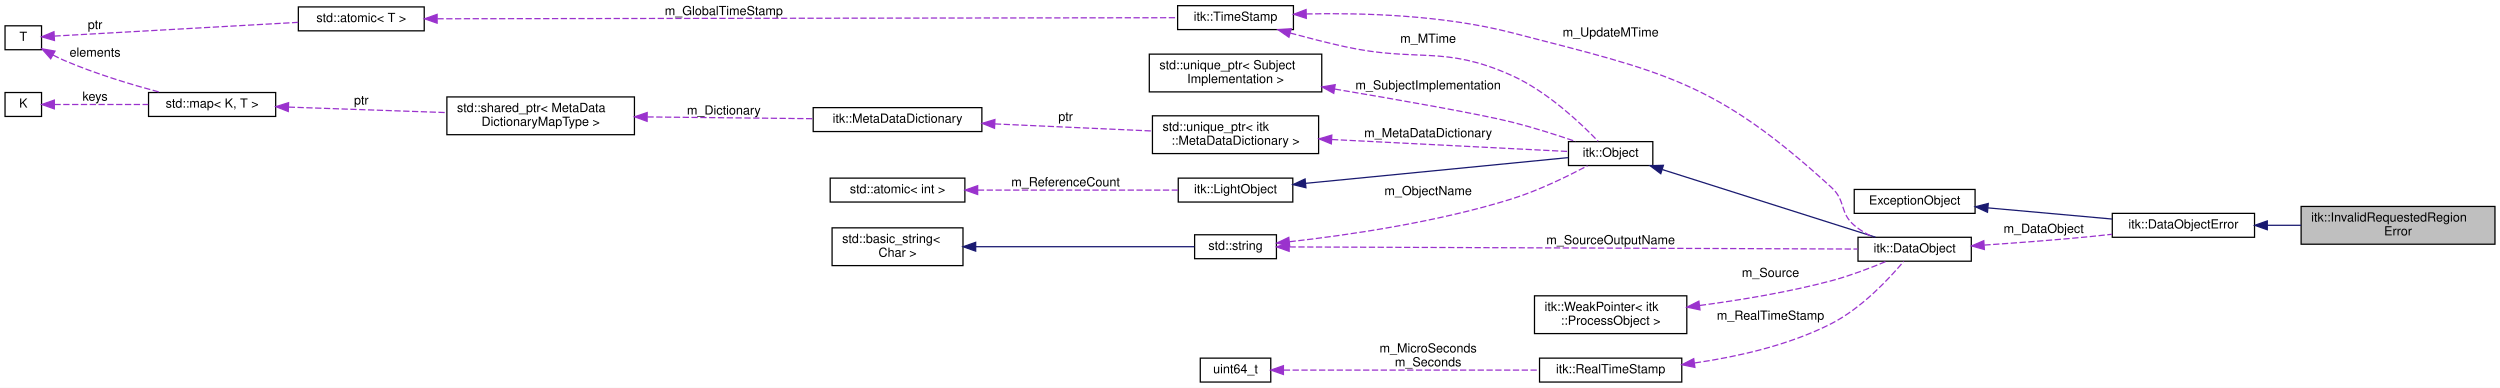
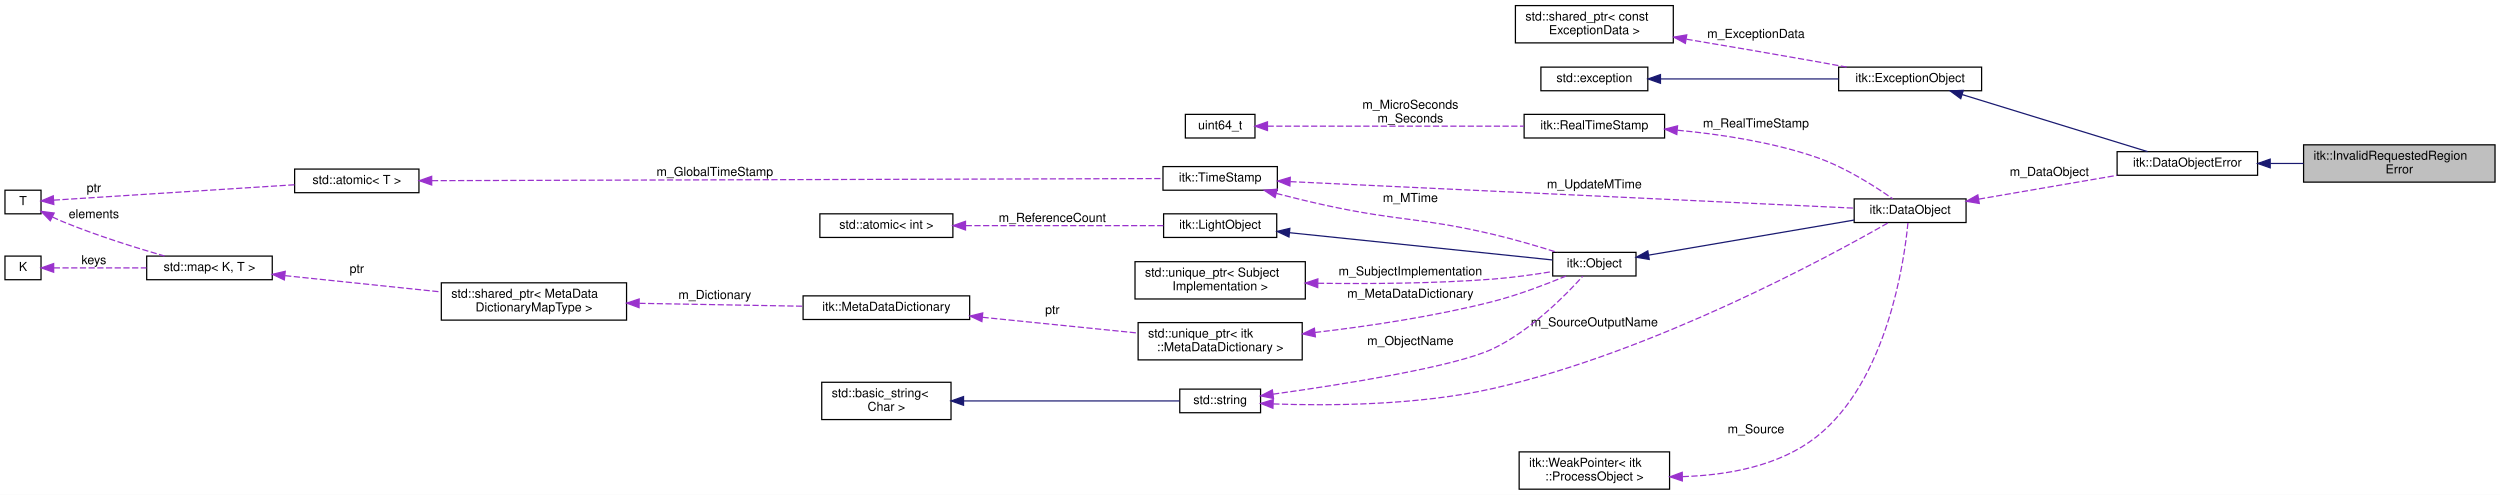
- <svg xmlns="http://www.w3.org/2000/svg" xmlns:xlink="http://www.w3.org/1999/xlink" width="1986pt" height="308pt" viewBox="0.00 0.00 1986.00 308.00">
-   <g id="graph0" class="graph" transform="scale(1 1) rotate(0) translate(4 304)">
-     <polygon fill="white" stroke="transparent" points="-4,4 -4,-304 1982,-304 1982,4 -4,4" />
+ <svg xmlns="http://www.w3.org/2000/svg" xmlns:xlink="http://www.w3.org/1999/xlink" width="2011pt" height="398pt" viewBox="0.00 0.00 2011.00 398.00">
+   <g id="graph0" class="graph" transform="scale(1 1) rotate(0) translate(4 394)">
+     <polygon fill="white" stroke="transparent" points="-4,4 -4,-394 2007,-394 2007,4 -4,4" />
    <g id="node1" class="node">
      <g id="a_node1">
        <a xlink:title=" ">
-           <polygon fill="#bfbfbf" stroke="black" points="1824,-110 1824,-140 1978,-140 1978,-110 1824,-110" />
-           <text text-anchor="start" x="1832" y="-128" font-family="Helvetica,sans-Serif" font-size="10.00">itk::InvalidRequestedRegion</text>
-           <text text-anchor="middle" x="1901" y="-117" font-family="Helvetica,sans-Serif" font-size="10.00">Error</text>
+           <polygon fill="#bfbfbf" stroke="black" points="1849,-247.5 1849,-277.5 2003,-277.5 2003,-247.5 1849,-247.5" />
+           <text text-anchor="start" x="1857" y="-265.5" font-family="Helvetica,sans-Serif" font-size="10.00">itk::InvalidRequestedRegion</text>
+           <text text-anchor="middle" x="1926" y="-254.5" font-family="Helvetica,sans-Serif" font-size="10.00">Error</text>
        </a>
      </g>
    </g>
    <g id="node2" class="node">
      <g id="a_node2">
        <a xlink:href="classitk_1_1DataObjectError.html" target="_top" xlink:title="Exception object for DataObject exceptions.">
-           <polygon fill="white" stroke="black" points="1674,-115.5 1674,-134.5 1787,-134.5 1787,-115.5 1674,-115.5" />
-           <text text-anchor="middle" x="1730.5" y="-122.5" font-family="Helvetica,sans-Serif" font-size="10.00">itk::DataObjectError</text>
+           <polygon fill="white" stroke="black" points="1699,-253 1699,-272 1812,-272 1812,-253 1699,-253" />
+           <text text-anchor="middle" x="1755.5" y="-260" font-family="Helvetica,sans-Serif" font-size="10.00">itk::DataObjectError</text>
        </a>
      </g>
    </g>
    <g id="edge1" class="edge">
-       <path fill="none" stroke="midnightblue" d="M1797.27,-125C1806.02,-125 1815.06,-125 1823.97,-125" />
-       <polygon fill="midnightblue" stroke="midnightblue" points="1797.14,-121.5 1787.14,-125 1797.14,-128.5 1797.14,-121.5" />
+       <path fill="none" stroke="midnightblue" d="M1822.27,-262.5C1831.02,-262.5 1840.06,-262.5 1848.97,-262.5" />
+       <polygon fill="midnightblue" stroke="midnightblue" points="1822.14,-259 1812.14,-262.5 1822.14,-266 1822.14,-259" />
    </g>
    <g id="node3" class="node">
      <g id="a_node3">
-         <a xlink:title=" ">
-           <polygon fill="white" stroke="black" points="1469,-134.5 1469,-153.5 1565,-153.5 1565,-134.5 1469,-134.5" />
-           <text text-anchor="middle" x="1517" y="-141.5" font-family="Helvetica,sans-Serif" font-size="10.00">ExceptionObject</text>
+         <a xlink:href="classitk_1_1ExceptionObject.html" target="_top" xlink:title="Standard exception handling object.">
+           <polygon fill="white" stroke="black" points="1475,-321 1475,-340 1590,-340 1590,-321 1475,-321" />
+           <text text-anchor="middle" x="1532.5" y="-328" font-family="Helvetica,sans-Serif" font-size="10.00">itk::ExceptionObject</text>
        </a>
      </g>
    </g>
    <g id="edge2" class="edge">
-       <path fill="none" stroke="midnightblue" d="M1575.3,-138.85C1605.92,-136.1 1643.45,-132.73 1673.82,-130" />
-       <polygon fill="midnightblue" stroke="midnightblue" points="1574.85,-135.38 1565.2,-139.76 1575.47,-142.35 1574.85,-135.38" />
+       <path fill="none" stroke="midnightblue" d="M1574.31,-317.94C1617.43,-304.68 1684.46,-284.05 1723.46,-272.05" />
+       <polygon fill="midnightblue" stroke="midnightblue" points="1573.22,-314.62 1564.7,-320.9 1575.28,-321.31 1573.22,-314.62" />
    </g>
    <g id="node4" class="node">
      <g id="a_node4">
-         <a xlink:href="classitk_1_1DataObject.html" target="_top" xlink:title="Base class for all data objects in ITK.">
-           <polygon fill="white" stroke="black" points="1472,-96.5 1472,-115.5 1562,-115.5 1562,-96.5 1472,-96.5" />
-           <text text-anchor="middle" x="1517" y="-103.5" font-family="Helvetica,sans-Serif" font-size="10.00">itk::DataObject</text>
+         <a xlink:title=" ">
+           <polygon fill="white" stroke="black" points="1235.5,-321 1235.5,-340 1321.5,-340 1321.5,-321 1235.5,-321" />
+           <text text-anchor="middle" x="1278.5" y="-328" font-family="Helvetica,sans-Serif" font-size="10.00">std::exception</text>
        </a>
      </g>
    </g>
    <g id="edge3" class="edge">
-       <path fill="none" stroke="#9a32cd" stroke-dasharray="5,2" d="M1572.36,-109.32C1597.79,-111.03 1628.47,-113.32 1656,-116 1661.76,-116.56 1667.76,-117.2 1673.75,-117.88" />
-       <polygon fill="#9a32cd" stroke="#9a32cd" points="1572.38,-105.81 1562.17,-108.64 1571.92,-112.79 1572.38,-105.81" />
-       <text text-anchor="middle" x="1619.5" y="-119" font-family="Helvetica,sans-Serif" font-size="10.00"> m_DataObject</text>
+       <path fill="none" stroke="midnightblue" d="M1331.93,-330.5C1373.73,-330.5 1432.16,-330.5 1474.99,-330.5" />
+       <polygon fill="midnightblue" stroke="midnightblue" points="1331.68,-327 1321.68,-330.5 1331.68,-334 1331.68,-327" />
    </g>
    <g id="node5" class="node">
      <g id="a_node5">
-         <a xlink:href="classitk_1_1Object.html" target="_top" xlink:title="Base class for most ITK classes.">
-           <polygon fill="white" stroke="black" points="1242,-172.5 1242,-191.5 1309,-191.5 1309,-172.5 1242,-172.5" />
-           <text text-anchor="middle" x="1275.5" y="-179.5" font-family="Helvetica,sans-Serif" font-size="10.00">itk::Object</text>
+         <a xlink:title=" ">
+           <polygon fill="white" stroke="black" points="1215,-359.5 1215,-389.5 1342,-389.5 1342,-359.5 1215,-359.5" />
+           <text text-anchor="start" x="1223" y="-377.5" font-family="Helvetica,sans-Serif" font-size="10.00">std::shared_ptr&lt; const</text>
+           <text text-anchor="middle" x="1278.5" y="-366.5" font-family="Helvetica,sans-Serif" font-size="10.00"> ExceptionData &gt;</text>
        </a>
      </g>
    </g>
    <g id="edge4" class="edge">
-       <path fill="none" stroke="midnightblue" d="M1316.53,-169.3C1364.29,-154.14 1443.04,-129.15 1485.91,-115.55" />
-       <polygon fill="midnightblue" stroke="midnightblue" points="1315.31,-166.01 1306.83,-172.37 1317.42,-172.69 1315.31,-166.01" />
+       <path fill="none" stroke="#9a32cd" stroke-dasharray="5,2" d="M1352.58,-362.46C1384.64,-357.09 1422.71,-350.62 1457,-344.5 1464.9,-343.09 1473.27,-341.56 1481.43,-340.04" />
+       <polygon fill="#9a32cd" stroke="#9a32cd" points="1351.68,-359.06 1342.39,-364.16 1352.83,-365.96 1351.68,-359.06" />
+       <text text-anchor="middle" x="1408.5" y="-363.5" font-family="Helvetica,sans-Serif" font-size="10.00"> m_ExceptionData</text>
    </g>
    <g id="node6" class="node">
      <g id="a_node6">
-         <a xlink:href="classitk_1_1LightObject.html" target="_top" xlink:title="Light weight base class for most itk classes.">
-           <polygon fill="white" stroke="black" points="932,-143.5 932,-162.5 1023,-162.5 1023,-143.5 932,-143.5" />
-           <text text-anchor="middle" x="977.5" y="-150.5" font-family="Helvetica,sans-Serif" font-size="10.00">itk::LightObject</text>
+         <a xlink:href="classitk_1_1DataObject.html" target="_top" xlink:title="Base class for all data objects in ITK.">
+           <polygon fill="white" stroke="black" points="1487.5,-215 1487.5,-234 1577.5,-234 1577.5,-215 1487.5,-215" />
+           <text text-anchor="middle" x="1532.5" y="-222" font-family="Helvetica,sans-Serif" font-size="10.00">itk::DataObject</text>
        </a>
      </g>
    </g>
    <g id="edge5" class="edge">
-       <path fill="none" stroke="midnightblue" d="M1033.38,-158.38C1094.59,-164.37 1191.59,-173.88 1241.87,-178.8" />
-       <polygon fill="midnightblue" stroke="midnightblue" points="1033.43,-154.86 1023.13,-157.37 1032.75,-161.83 1033.43,-154.86" />
+       <path fill="none" stroke="#9a32cd" stroke-dasharray="5,2" d="M1587.85,-233.85C1621.65,-239.66 1664.99,-247.11 1699,-252.96" />
+       <polygon fill="#9a32cd" stroke="#9a32cd" points="1588.14,-230.34 1577.69,-232.1 1586.95,-237.24 1588.14,-230.34" />
+       <text text-anchor="middle" x="1644.5" y="-252.5" font-family="Helvetica,sans-Serif" font-size="10.00"> m_DataObject</text>
    </g>
    <g id="node7" class="node">
      <g id="a_node7">
-         <a xlink:title=" ">
-           <polygon fill="white" stroke="black" points="655.5,-143.5 655.5,-162.5 762.5,-162.5 762.5,-143.5 655.5,-143.5" />
-           <text text-anchor="middle" x="709" y="-150.5" font-family="Helvetica,sans-Serif" font-size="10.00">std::atomic&lt; int &gt;</text>
+         <a xlink:href="classitk_1_1Object.html" target="_top" xlink:title="Base class for most ITK classes.">
+           <polygon fill="white" stroke="black" points="1245,-172 1245,-191 1312,-191 1312,-172 1245,-172" />
+           <text text-anchor="middle" x="1278.5" y="-179" font-family="Helvetica,sans-Serif" font-size="10.00">itk::Object</text>
        </a>
      </g>
    </g>
    <g id="edge6" class="edge">
-       <path fill="none" stroke="#9a32cd" stroke-dasharray="5,2" d="M772.8,-153C821.7,-153 888.37,-153 931.92,-153" />
-       <polygon fill="#9a32cd" stroke="#9a32cd" points="772.65,-149.5 762.65,-153 772.65,-156.5 772.65,-149.5" />
-       <text text-anchor="middle" x="842.5" y="-156" font-family="Helvetica,sans-Serif" font-size="10.00"> m_ReferenceCount</text>
+       <path fill="none" stroke="midnightblue" d="M1322.13,-188.77C1368.1,-196.62 1440.92,-209.04 1487.43,-216.98" />
+       <polygon fill="midnightblue" stroke="midnightblue" points="1322.63,-185.31 1312.19,-187.08 1321.46,-192.21 1322.63,-185.31" />
    </g>
    <g id="node8" class="node">
      <g id="a_node8">
-         <a xlink:href="classitk_1_1TimeStamp.html" target="_top" xlink:title="Generate a unique, increasing time value.">
-           <polygon fill="white" stroke="black" points="931.5,-280.5 931.5,-299.5 1023.5,-299.5 1023.5,-280.5 931.5,-280.5" />
-           <text text-anchor="middle" x="977.5" y="-287.5" font-family="Helvetica,sans-Serif" font-size="10.00">itk::TimeStamp</text>
-         </a>
-       </g>
-     </g>
-     <g id="edge21" class="edge">
-       <path fill="none" stroke="#9a32cd" stroke-dasharray="5,2" d="M1033.73,-292.92C1078.47,-293.87 1142.74,-292.02 1197,-278 1318.44,-246.61 1358.43,-239.64 1451,-155 1462.48,-144.51 1457.18,-135.1 1469,-125 1473.42,-121.23 1478.68,-118.13 1484.06,-115.63" />
-       <polygon fill="#9a32cd" stroke="#9a32cd" points="1033.74,-289.42 1023.65,-292.65 1033.55,-296.41 1033.74,-289.42" />
-       <text text-anchor="middle" x="1275.5" y="-275" font-family="Helvetica,sans-Serif" font-size="10.00"> m_UpdateMTime</text>
+         <a xlink:href="classitk_1_1LightObject.html" target="_top" xlink:title="Light weight base class for most itk classes.">
+           <polygon fill="white" stroke="black" points="932,-203 932,-222 1023,-222 1023,-203 932,-203" />
+           <text text-anchor="middle" x="977.5" y="-210" font-family="Helvetica,sans-Serif" font-size="10.00">itk::LightObject</text>
+         </a>
+       </g>
    </g>
    <g id="edge7" class="edge">
-       <path fill="none" stroke="#9a32cd" stroke-dasharray="5,2" d="M1020.87,-277.78C1034.57,-274.05 1049.87,-270.12 1064,-267 1122.58,-254.08 1142.3,-268.62 1197,-244 1225.28,-231.27 1252.11,-205.79 1265.54,-191.78" />
-       <polygon fill="#9a32cd" stroke="#9a32cd" points="1019.92,-274.41 1011.21,-280.45 1021.78,-281.16 1019.92,-274.41" />
-       <text text-anchor="middle" x="1130.5" y="-270" font-family="Helvetica,sans-Serif" font-size="10.00"> m_MTime</text>
+       <path fill="none" stroke="midnightblue" d="M1033.25,-206.82C1095.18,-200.4 1194.02,-190.15 1244.9,-184.88" />
+       <polygon fill="midnightblue" stroke="midnightblue" points="1032.85,-203.35 1023.26,-207.86 1033.57,-210.31 1032.85,-203.35" />
    </g>
    <g id="node9" class="node">
      <g id="a_node9">
        <a xlink:title=" ">
-           <polygon fill="white" stroke="black" points="233,-279.5 233,-298.5 333,-298.5 333,-279.5 233,-279.5" />
-           <text text-anchor="middle" x="283" y="-286.5" font-family="Helvetica,sans-Serif" font-size="10.00">std::atomic&lt; T &gt;</text>
+           <polygon fill="white" stroke="black" points="655.5,-203 655.5,-222 762.5,-222 762.5,-203 655.5,-203" />
+           <text text-anchor="middle" x="709" y="-210" font-family="Helvetica,sans-Serif" font-size="10.00">std::atomic&lt; int &gt;</text>
        </a>
      </g>
    </g>
    <g id="edge8" class="edge">
-       <path fill="none" stroke="#9a32cd" stroke-dasharray="5,2" d="M343.46,-289.09C479.32,-289.28 810.08,-289.76 931.14,-289.93" />
-       <polygon fill="#9a32cd" stroke="#9a32cd" points="343.25,-285.59 333.25,-289.07 343.24,-292.59 343.25,-285.59" />
-       <text text-anchor="middle" x="571" y="-292" font-family="Helvetica,sans-Serif" font-size="10.00"> m_GlobalTimeStamp</text>
+       <path fill="none" stroke="#9a32cd" stroke-dasharray="5,2" d="M772.8,-212.5C821.7,-212.5 888.37,-212.5 931.92,-212.5" />
+       <polygon fill="#9a32cd" stroke="#9a32cd" points="772.65,-209 762.65,-212.5 772.65,-216 772.65,-209" />
+       <text text-anchor="middle" x="842.5" y="-215.5" font-family="Helvetica,sans-Serif" font-size="10.00"> m_ReferenceCount</text>
    </g>
    <g id="node10" class="node">
      <g id="a_node10">
-         <a xlink:title=" ">
-           <polygon fill="white" stroke="black" points="0,-264.5 0,-283.5 29,-283.5 29,-264.5 0,-264.5" />
-           <text text-anchor="middle" x="14.5" y="-271.5" font-family="Helvetica,sans-Serif" font-size="10.00">T</text>
-         </a>
-       </g>
+         <a xlink:href="classitk_1_1TimeStamp.html" target="_top" xlink:title="Generate a unique, increasing time value.">
+           <polygon fill="white" stroke="black" points="931.5,-241 931.5,-260 1023.5,-260 1023.5,-241 931.5,-241" />
+           <text text-anchor="middle" x="977.5" y="-248" font-family="Helvetica,sans-Serif" font-size="10.00">itk::TimeStamp</text>
+         </a>
+       </g>
+     </g>
+     <g id="edge23" class="edge">
+       <path fill="none" stroke="#9a32cd" stroke-dasharray="5,2" d="M1033.96,-247.89C1143.81,-242.73 1387.08,-231.29 1487.17,-226.58" />
+       <polygon fill="#9a32cd" stroke="#9a32cd" points="1033.58,-244.41 1023.75,-248.37 1033.91,-251.4 1033.58,-244.41" />
+       <text text-anchor="middle" x="1278.5" y="-242.5" font-family="Helvetica,sans-Serif" font-size="10.00"> m_UpdateMTime</text>
    </g>
    <g id="edge9" class="edge">
-       <path fill="none" stroke="#9a32cd" stroke-dasharray="5,2" d="M39.23,-275.34C82.59,-277.78 175.47,-283 232.94,-286.24" />
-       <polygon fill="#9a32cd" stroke="#9a32cd" points="39.26,-271.83 29.08,-274.76 38.87,-278.82 39.26,-271.83" />
-       <text text-anchor="middle" x="71.5" y="-281" font-family="Helvetica,sans-Serif" font-size="10.00"> ptr</text>
+       <path fill="none" stroke="#9a32cd" stroke-dasharray="5,2" d="M1022.69,-238.4C1035.93,-234.98 1050.51,-231.4 1064,-228.5 1122.65,-215.9 1138.6,-219.2 1197,-205.5 1214.32,-201.44 1233.42,-195.79 1248.66,-191" />
+       <polygon fill="#9a32cd" stroke="#9a32cd" points="1021.66,-235.06 1012.88,-240.98 1023.44,-241.83 1021.66,-235.06" />
+       <text text-anchor="middle" x="1130.5" y="-231.5" font-family="Helvetica,sans-Serif" font-size="10.00"> m_MTime</text>
+     </g>
+     <g id="node11" class="node">
+       <g id="a_node11">
+         <a xlink:title=" ">
+           <polygon fill="white" stroke="black" points="233,-239 233,-258 333,-258 333,-239 233,-239" />
+           <text text-anchor="middle" x="283" y="-246" font-family="Helvetica,sans-Serif" font-size="10.00">std::atomic&lt; T &gt;</text>
+         </a>
+       </g>
+     </g>
+     <g id="edge10" class="edge">
+       <path fill="none" stroke="#9a32cd" stroke-dasharray="5,2" d="M343.46,-248.67C479.32,-249.06 810.08,-250.02 931.14,-250.37" />
+       <polygon fill="#9a32cd" stroke="#9a32cd" points="343.26,-245.17 333.25,-248.64 343.24,-252.17 343.26,-245.17" />
+       <text text-anchor="middle" x="571" y="-252.5" font-family="Helvetica,sans-Serif" font-size="10.00"> m_GlobalTimeStamp</text>
+     </g>
+     <g id="node12" class="node">
+       <g id="a_node12">
+         <a xlink:title=" ">
+           <polygon fill="white" stroke="black" points="0,-222 0,-241 29,-241 29,-222 0,-222" />
+           <text text-anchor="middle" x="14.5" y="-229" font-family="Helvetica,sans-Serif" font-size="10.00">T</text>
+         </a>
+       </g>
+     </g>
+     <g id="edge11" class="edge">
+       <path fill="none" stroke="#9a32cd" stroke-dasharray="5,2" d="M39.23,-233.01C82.59,-235.78 175.47,-241.7 232.94,-245.37" />
+       <polygon fill="#9a32cd" stroke="#9a32cd" points="39.28,-229.51 29.08,-232.37 38.84,-236.5 39.28,-229.51" />
+       <text text-anchor="middle" x="71.5" y="-239.5" font-family="Helvetica,sans-Serif" font-size="10.00"> ptr</text>
+     </g>
+     <g id="node17" class="node">
+       <g id="a_node17">
+         <a xlink:title=" ">
+           <polygon fill="white" stroke="black" points="114,-169 114,-188 215,-188 215,-169 114,-169" />
+           <text text-anchor="middle" x="164.5" y="-176" font-family="Helvetica,sans-Serif" font-size="10.00">std::map&lt; K, T &gt;</text>
+         </a>
+       </g>
+     </g>
+     <g id="edge18" class="edge">
+       <path fill="none" stroke="#9a32cd" stroke-dasharray="5,2" d="M38.12,-219.46C41.07,-218.05 44.09,-216.69 47,-215.5 73.71,-204.56 104.92,-194.8 128.31,-188.06" />
+       <polygon fill="#9a32cd" stroke="#9a32cd" points="36.44,-216.39 29.07,-224 39.58,-222.64 36.44,-216.39" />
+       <text text-anchor="middle" x="71.5" y="-218.5" font-family="Helvetica,sans-Serif" font-size="10.00"> elements</text>
+     </g>
+     <g id="node13" class="node">
+       <g id="a_node13">
+         <a xlink:title=" ">
+           <polygon fill="white" stroke="black" points="909,-153.5 909,-183.5 1046,-183.5 1046,-153.5 909,-153.5" />
+           <text text-anchor="start" x="917" y="-171.5" font-family="Helvetica,sans-Serif" font-size="10.00">std::unique_ptr&lt; Subject</text>
+           <text text-anchor="middle" x="977.5" y="-160.5" font-family="Helvetica,sans-Serif" font-size="10.00">Implementation &gt;</text>
+         </a>
+       </g>
+     </g>
+     <g id="edge12" class="edge">
+       <path fill="none" stroke="#9a32cd" stroke-dasharray="5,2" d="M1056.14,-166.15C1097.94,-165.57 1150.35,-165.93 1197,-169.5 1212.78,-170.71 1230.16,-173.15 1244.72,-175.53" />
+       <polygon fill="#9a32cd" stroke="#9a32cd" points="1055.97,-162.66 1046.03,-166.32 1056.08,-169.66 1055.97,-162.66" />
+       <text text-anchor="middle" x="1130.5" y="-172.5" font-family="Helvetica,sans-Serif" font-size="10.00"> m_SubjectImplementation</text>
+     </g>
+     <g id="node14" class="node">
+       <g id="a_node14">
+         <a xlink:title=" ">
+           <polygon fill="white" stroke="black" points="911.5,-104.5 911.5,-134.5 1043.5,-134.5 1043.5,-104.5 911.5,-104.5" />
+           <text text-anchor="start" x="919.5" y="-122.5" font-family="Helvetica,sans-Serif" font-size="10.00">std::unique_ptr&lt; itk</text>
+           <text text-anchor="middle" x="977.5" y="-111.5" font-family="Helvetica,sans-Serif" font-size="10.00">::MetaDataDictionary &gt;</text>
+         </a>
+       </g>
+     </g>
+     <g id="edge13" class="edge">
+       <path fill="none" stroke="#9a32cd" stroke-dasharray="5,2" d="M1053.74,-126.55C1096.23,-131.51 1150.07,-139.46 1197,-151.5 1217.37,-156.72 1239.72,-165.29 1255.69,-171.94" />
+       <polygon fill="#9a32cd" stroke="#9a32cd" points="1054.08,-123.06 1043.75,-125.41 1053.29,-130.02 1054.08,-123.06" />
+       <text text-anchor="middle" x="1130.5" y="-154.5" font-family="Helvetica,sans-Serif" font-size="10.00"> m_MetaDataDictionary</text>
    </g>
    <g id="node15" class="node">
      <g id="a_node15">
-         <a xlink:title=" ">
-           <polygon fill="white" stroke="black" points="114,-211.5 114,-230.5 215,-230.5 215,-211.5 114,-211.5" />
-           <text text-anchor="middle" x="164.5" y="-218.5" font-family="Helvetica,sans-Serif" font-size="10.00">std::map&lt; K, T &gt;</text>
-         </a>
-       </g>
-     </g>
-     <g id="edge16" class="edge">
-       <path fill="none" stroke="#9a32cd" stroke-dasharray="5,2" d="M38.18,-260.24C41.1,-258.71 44.08,-257.25 47,-256 71.84,-245.34 100.96,-236.59 123.88,-230.5" />
-       <polygon fill="#9a32cd" stroke="#9a32cd" points="36.28,-257.29 29.26,-265.23 39.7,-263.4 36.28,-257.29" />
-       <text text-anchor="middle" x="71.5" y="-259" font-family="Helvetica,sans-Serif" font-size="10.00"> elements</text>
-     </g>
-     <g id="node11" class="node">
-       <g id="a_node11">
-         <a xlink:title=" ">
-           <polygon fill="white" stroke="black" points="909,-231 909,-261 1046,-261 1046,-231 909,-231" />
-           <text text-anchor="start" x="917" y="-249" font-family="Helvetica,sans-Serif" font-size="10.00">std::unique_ptr&lt; Subject</text>
-           <text text-anchor="middle" x="977.5" y="-238" font-family="Helvetica,sans-Serif" font-size="10.00">Implementation &gt;</text>
-         </a>
-       </g>
-     </g>
-     <g id="edge10" class="edge">
-       <path fill="none" stroke="#9a32cd" stroke-dasharray="5,2" d="M1056.4,-233.24C1108,-224.56 1170.84,-213.52 1197,-207 1214.15,-202.72 1233.03,-196.66 1247.86,-191.58" />
-       <polygon fill="#9a32cd" stroke="#9a32cd" points="1055.52,-229.84 1046.24,-234.94 1056.68,-236.74 1055.52,-229.84" />
-       <text text-anchor="middle" x="1130.5" y="-233" font-family="Helvetica,sans-Serif" font-size="10.00"> m_SubjectImplementation</text>
-     </g>
-     <g id="node12" class="node">
-       <g id="a_node12">
-         <a xlink:title=" ">
-           <polygon fill="white" stroke="black" points="911.5,-182 911.5,-212 1043.5,-212 1043.5,-182 911.5,-182" />
-           <text text-anchor="start" x="919.5" y="-200" font-family="Helvetica,sans-Serif" font-size="10.00">std::unique_ptr&lt; itk</text>
-           <text text-anchor="middle" x="977.5" y="-189" font-family="Helvetica,sans-Serif" font-size="10.00">::MetaDataDictionary &gt;</text>
-         </a>
-       </g>
-     </g>
-     <g id="edge11" class="edge">
-       <path fill="none" stroke="#9a32cd" stroke-dasharray="5,2" d="M1054.12,-193.17C1114.74,-190.1 1196.86,-185.93 1241.79,-183.66" />
-       <polygon fill="#9a32cd" stroke="#9a32cd" points="1053.63,-189.69 1043.82,-193.69 1053.99,-196.68 1053.63,-189.69" />
-       <text text-anchor="middle" x="1130.5" y="-195" font-family="Helvetica,sans-Serif" font-size="10.00"> m_MetaDataDictionary</text>
-     </g>
-     <g id="node13" class="node">
-       <g id="a_node13">
        <a xlink:href="classitk_1_1MetaDataDictionary.html" target="_top" xlink:title="Provides a mechanism for storing a collection of arbitrary data types.">
-           <polygon fill="white" stroke="black" points="642,-199.5 642,-218.5 776,-218.5 776,-199.5 642,-199.5" />
-           <text text-anchor="middle" x="709" y="-206.5" font-family="Helvetica,sans-Serif" font-size="10.00">itk::MetaDataDictionary</text>
-         </a>
-       </g>
-     </g>
-     <g id="edge12" class="edge">
-       <path fill="none" stroke="#9a32cd" stroke-dasharray="5,2" d="M786.32,-205.56C825.74,-203.79 873.36,-201.64 911.08,-199.95" />
-       <polygon fill="#9a32cd" stroke="#9a32cd" points="786.05,-202.07 776.22,-206.02 786.37,-209.06 786.05,-202.07" />
-       <text text-anchor="middle" x="842.5" y="-208" font-family="Helvetica,sans-Serif" font-size="10.00"> ptr</text>
-     </g>
-     <g id="node14" class="node">
-       <g id="a_node14">
-         <a xlink:title=" ">
-           <polygon fill="white" stroke="black" points="351,-197 351,-227 500,-227 500,-197 351,-197" />
-           <text text-anchor="start" x="359" y="-215" font-family="Helvetica,sans-Serif" font-size="10.00">std::shared_ptr&lt; MetaData</text>
-           <text text-anchor="middle" x="425.5" y="-204" font-family="Helvetica,sans-Serif" font-size="10.00">DictionaryMapType &gt;</text>
-         </a>
-       </g>
-     </g>
-     <g id="edge13" class="edge">
-       <path fill="none" stroke="#9a32cd" stroke-dasharray="5,2" d="M510.29,-211.11C552.24,-210.66 602.31,-210.13 641.57,-209.71" />
-       <polygon fill="#9a32cd" stroke="#9a32cd" points="510.06,-207.61 500.09,-211.22 510.13,-214.61 510.06,-207.61" />
-       <text text-anchor="middle" x="571" y="-213" font-family="Helvetica,sans-Serif" font-size="10.00"> m_Dictionary</text>
+           <polygon fill="white" stroke="black" points="642,-137 642,-156 776,-156 776,-137 642,-137" />
+           <text text-anchor="middle" x="709" y="-144" font-family="Helvetica,sans-Serif" font-size="10.00">itk::MetaDataDictionary</text>
+         </a>
+       </g>
    </g>
    <g id="edge14" class="edge">
-       <path fill="none" stroke="#9a32cd" stroke-dasharray="5,2" d="M225.34,-218.92C262.61,-217.63 310.86,-215.95 350.52,-214.57" />
-       <polygon fill="#9a32cd" stroke="#9a32cd" points="225,-215.43 215.13,-219.28 225.25,-222.43 225,-215.43" />
-       <text text-anchor="middle" x="283" y="-221" font-family="Helvetica,sans-Serif" font-size="10.00"> ptr</text>
+       <path fill="none" stroke="#9a32cd" stroke-dasharray="5,2" d="M786.32,-138.77C825.74,-134.77 873.36,-129.95 911.08,-126.13" />
+       <polygon fill="#9a32cd" stroke="#9a32cd" points="785.82,-135.3 776.22,-139.79 786.52,-142.27 785.82,-135.3" />
+       <text text-anchor="middle" x="842.5" y="-141.5" font-family="Helvetica,sans-Serif" font-size="10.00"> ptr</text>
    </g>
    <g id="node16" class="node">
      <g id="a_node16">
        <a xlink:title=" ">
-           <polygon fill="white" stroke="black" points="0,-211.5 0,-230.5 29,-230.5 29,-211.5 0,-211.5" />
-           <text text-anchor="middle" x="14.5" y="-218.5" font-family="Helvetica,sans-Serif" font-size="10.00">K</text>
+           <polygon fill="white" stroke="black" points="351,-136.5 351,-166.5 500,-166.5 500,-136.5 351,-136.5" />
+           <text text-anchor="start" x="359" y="-154.5" font-family="Helvetica,sans-Serif" font-size="10.00">std::shared_ptr&lt; MetaData</text>
+           <text text-anchor="middle" x="425.5" y="-143.5" font-family="Helvetica,sans-Serif" font-size="10.00">DictionaryMapType &gt;</text>
        </a>
      </g>
    </g>
    <g id="edge15" class="edge">
-       <path fill="none" stroke="#9a32cd" stroke-dasharray="5,2" d="M39.24,-221C59.28,-221 88.63,-221 113.78,-221" />
-       <polygon fill="#9a32cd" stroke="#9a32cd" points="39.16,-217.5 29.16,-221 39.16,-224.5 39.16,-217.5" />
-       <text text-anchor="middle" x="71.5" y="-224" font-family="Helvetica,sans-Serif" font-size="10.00"> keys</text>
-     </g>
-     <g id="node17" class="node">
-       <g id="a_node17">
-         <a xlink:title=" ">
-           <polygon fill="white" stroke="black" points="945,-98.5 945,-117.5 1010,-117.5 1010,-98.5 945,-98.5" />
-           <text text-anchor="middle" x="977.5" y="-105.5" font-family="Helvetica,sans-Serif" font-size="10.00">std::string</text>
-         </a>
-       </g>
-     </g>
-     <g id="edge20" class="edge">
-       <path fill="none" stroke="#9a32cd" stroke-dasharray="5,2" d="M1020.38,-107.84C1119.89,-107.47 1369.76,-106.54 1471.68,-106.16" />
-       <polygon fill="#9a32cd" stroke="#9a32cd" points="1020.1,-104.35 1010.12,-107.88 1020.13,-111.35 1020.1,-104.35" />
-       <text text-anchor="middle" x="1275.5" y="-110" font-family="Helvetica,sans-Serif" font-size="10.00"> m_SourceOutputName</text>
-     </g>
-     <g id="edge17" class="edge">
-       <path fill="none" stroke="#9a32cd" stroke-dasharray="5,2" d="M1020.4,-111.98C1064.96,-116.97 1137.13,-127.25 1197,-146 1218.52,-152.74 1241.81,-164.17 1257.18,-172.34" />
-       <polygon fill="#9a32cd" stroke="#9a32cd" points="1020.55,-108.48 1010.23,-110.88 1019.8,-115.44 1020.55,-108.48" />
-       <text text-anchor="middle" x="1130.5" y="-149" font-family="Helvetica,sans-Serif" font-size="10.00"> m_ObjectName</text>
+       <path fill="none" stroke="#9a32cd" stroke-dasharray="5,2" d="M510.29,-150.01C552.24,-149.27 602.31,-148.38 641.57,-147.68" />
+       <polygon fill="#9a32cd" stroke="#9a32cd" points="510.03,-146.52 500.09,-150.19 510.15,-153.51 510.03,-146.52" />
+       <text text-anchor="middle" x="571" y="-153.5" font-family="Helvetica,sans-Serif" font-size="10.00"> m_Dictionary</text>
+     </g>
+     <g id="edge16" class="edge">
+       <path fill="none" stroke="#9a32cd" stroke-dasharray="5,2" d="M225.34,-172.26C262.61,-168.38 310.86,-163.35 350.52,-159.21" />
+       <polygon fill="#9a32cd" stroke="#9a32cd" points="224.71,-168.81 215.13,-173.33 225.44,-175.77 224.71,-168.81" />
+       <text text-anchor="middle" x="283" y="-174.5" font-family="Helvetica,sans-Serif" font-size="10.00"> ptr</text>
    </g>
    <g id="node18" class="node">
      <g id="a_node18">
        <a xlink:title=" ">
-           <polygon fill="white" stroke="black" points="657,-93 657,-123 761,-123 761,-93 657,-93" />
-           <text text-anchor="start" x="665" y="-111" font-family="Helvetica,sans-Serif" font-size="10.00">std::basic_string&lt;</text>
-           <text text-anchor="middle" x="709" y="-100" font-family="Helvetica,sans-Serif" font-size="10.00"> Char &gt;</text>
-         </a>
-       </g>
-     </g>
-     <g id="edge18" class="edge">
-       <path fill="none" stroke="midnightblue" d="M771.24,-108C825.37,-108 902.16,-108 944.82,-108" />
-       <polygon fill="midnightblue" stroke="midnightblue" points="771.07,-104.5 761.07,-108 771.07,-111.5 771.07,-104.5" />
+           <polygon fill="white" stroke="black" points="0,-169 0,-188 29,-188 29,-169 0,-169" />
+           <text text-anchor="middle" x="14.5" y="-176" font-family="Helvetica,sans-Serif" font-size="10.00">K</text>
+         </a>
+       </g>
+     </g>
+     <g id="edge17" class="edge">
+       <path fill="none" stroke="#9a32cd" stroke-dasharray="5,2" d="M39.24,-178.5C59.28,-178.5 88.63,-178.5 113.78,-178.5" />
+       <polygon fill="#9a32cd" stroke="#9a32cd" points="39.16,-175 29.16,-178.5 39.16,-182 39.16,-175" />
+       <text text-anchor="middle" x="71.5" y="-181.5" font-family="Helvetica,sans-Serif" font-size="10.00"> keys</text>
    </g>
    <g id="node19" class="node">
      <g id="a_node19">
-         <a xlink:href="classitk_1_1WeakPointer.html" target="_top" xlink:title=" ">
-           <polygon fill="white" stroke="black" points="1215,-39 1215,-69 1336,-69 1336,-39 1215,-39" />
-           <text text-anchor="start" x="1223" y="-57" font-family="Helvetica,sans-Serif" font-size="10.00">itk::WeakPointer&lt; itk</text>
-           <text text-anchor="middle" x="1275.5" y="-46" font-family="Helvetica,sans-Serif" font-size="10.00">::ProcessObject &gt;</text>
-         </a>
-       </g>
+         <a xlink:title=" ">
+           <polygon fill="white" stroke="black" points="945,-62 945,-81 1010,-81 1010,-62 945,-62" />
+           <text text-anchor="middle" x="977.5" y="-69" font-family="Helvetica,sans-Serif" font-size="10.00">std::string</text>
+         </a>
+       </g>
+     </g>
+     <g id="edge22" class="edge">
+       <path fill="none" stroke="#9a32cd" stroke-dasharray="5,2" d="M1020.21,-69.08C1064.61,-67.5 1136.66,-67.82 1197,-81.5 1326.04,-110.76 1467.9,-187.9 1515.17,-214.96" />
+       <polygon fill="#9a32cd" stroke="#9a32cd" points="1019.93,-65.59 1010.08,-69.49 1020.22,-72.58 1019.93,-65.59" />
+       <text text-anchor="middle" x="1278.5" y="-131.5" font-family="Helvetica,sans-Serif" font-size="10.00"> m_SourceOutputName</text>
    </g>
    <g id="edge19" class="edge">
-       <path fill="none" stroke="#9a32cd" stroke-dasharray="5,2" d="M1346.33,-61.34C1378.53,-65.6 1417.05,-71.96 1451,-81 1465.95,-84.98 1482.2,-91.23 1494.72,-96.49" />
-       <polygon fill="#9a32cd" stroke="#9a32cd" points="1346.48,-57.83 1336.11,-60.02 1345.59,-64.77 1346.48,-57.83" />
-       <text text-anchor="middle" x="1402.5" y="-84" font-family="Helvetica,sans-Serif" font-size="10.00"> m_Source</text>
+       <path fill="none" stroke="#9a32cd" stroke-dasharray="5,2" d="M1020.05,-76.93C1074.4,-84.47 1166.3,-98.83 1197,-113.5 1227.37,-128.01 1255.67,-156.79 1269.19,-171.83" />
+       <polygon fill="#9a32cd" stroke="#9a32cd" points="1020.42,-73.45 1010.04,-75.56 1019.47,-80.38 1020.42,-73.45" />
+       <text text-anchor="middle" x="1130.5" y="-116.5" font-family="Helvetica,sans-Serif" font-size="10.00"> m_ObjectName</text>
    </g>
    <g id="node20" class="node">
      <g id="a_node20">
-         <a xlink:href="classitk_1_1RealTimeStamp.html" target="_top" xlink:title="The RealTimeStamp is a data structure for representing time with high precision and a large dynamic r...">
-           <polygon fill="white" stroke="black" points="1219,-0.5 1219,-19.5 1332,-19.5 1332,-0.5 1219,-0.5" />
-           <text text-anchor="middle" x="1275.5" y="-7.5" font-family="Helvetica,sans-Serif" font-size="10.00">itk::RealTimeStamp</text>
-         </a>
-       </g>
-     </g>
-     <g id="edge22" class="edge">
-       <path fill="none" stroke="#9a32cd" stroke-dasharray="5,2" d="M1342.33,-15.67C1376.23,-20.59 1417.4,-29.8 1451,-47 1475.15,-59.36 1497.14,-83.05 1508.3,-96.35" />
-       <polygon fill="#9a32cd" stroke="#9a32cd" points="1342.43,-12.15 1332.05,-14.27 1341.49,-19.08 1342.43,-12.15" />
-       <text text-anchor="middle" x="1402.5" y="-50" font-family="Helvetica,sans-Serif" font-size="10.00"> m_RealTimeStamp</text>
+         <a xlink:title=" ">
+           <polygon fill="white" stroke="black" points="657,-56.5 657,-86.5 761,-86.5 761,-56.5 657,-56.5" />
+           <text text-anchor="start" x="665" y="-74.5" font-family="Helvetica,sans-Serif" font-size="10.00">std::basic_string&lt;</text>
+           <text text-anchor="middle" x="709" y="-63.5" font-family="Helvetica,sans-Serif" font-size="10.00"> Char &gt;</text>
+         </a>
+       </g>
+     </g>
+     <g id="edge20" class="edge">
+       <path fill="none" stroke="midnightblue" d="M771.24,-71.5C825.37,-71.5 902.16,-71.5 944.82,-71.5" />
+       <polygon fill="midnightblue" stroke="midnightblue" points="771.07,-68 761.07,-71.5 771.07,-75 771.07,-68" />
    </g>
    <g id="node21" class="node">
      <g id="a_node21">
-         <a xlink:title=" ">
-           <polygon fill="white" stroke="black" points="949.5,-0.5 949.5,-19.5 1005.5,-19.5 1005.5,-0.5 949.5,-0.5" />
-           <text text-anchor="middle" x="977.5" y="-7.5" font-family="Helvetica,sans-Serif" font-size="10.00">uint64_t</text>
-         </a>
-       </g>
-     </g>
-     <g id="edge23" class="edge">
-       <path fill="none" stroke="#9a32cd" stroke-dasharray="5,2" d="M1015.83,-10C1067.04,-10 1159.47,-10 1218.86,-10" />
-       <polygon fill="#9a32cd" stroke="#9a32cd" points="1015.55,-6.5 1005.55,-10 1015.55,-13.5 1015.55,-6.5" />
-       <text text-anchor="middle" x="1130.5" y="-24" font-family="Helvetica,sans-Serif" font-size="10.00"> m_MicroSeconds</text>
-       <text text-anchor="middle" x="1130.5" y="-13" font-family="Helvetica,sans-Serif" font-size="10.00">m_Seconds</text>
+         <a xlink:href="classitk_1_1WeakPointer.html" target="_top" xlink:title=" ">
+           <polygon fill="white" stroke="black" points="1218,-0.5 1218,-30.5 1339,-30.5 1339,-0.5 1218,-0.5" />
+           <text text-anchor="start" x="1226" y="-18.5" font-family="Helvetica,sans-Serif" font-size="10.00">itk::WeakPointer&lt; itk</text>
+           <text text-anchor="middle" x="1278.5" y="-7.5" font-family="Helvetica,sans-Serif" font-size="10.00">::ProcessObject &gt;</text>
+         </a>
+       </g>
+     </g>
+     <g id="edge21" class="edge">
+       <path fill="none" stroke="#9a32cd" stroke-dasharray="5,2" d="M1349.56,-10.61C1385.12,-11.7 1427.01,-18.91 1457,-42.5 1514.15,-87.47 1527.77,-183.6 1530.74,-214.63" />
+       <polygon fill="#9a32cd" stroke="#9a32cd" points="1349.28,-7.11 1339.23,-10.45 1349.18,-14.1 1349.28,-7.11" />
+       <text text-anchor="middle" x="1408.5" y="-45.5" font-family="Helvetica,sans-Serif" font-size="10.00"> m_Source</text>
+     </g>
+     <g id="node22" class="node">
+       <g id="a_node22">
+         <a xlink:href="classitk_1_1RealTimeStamp.html" target="_top" xlink:title="The RealTimeStamp is a data structure for representing time with high precision and a large dynamic r...">
+           <polygon fill="white" stroke="black" points="1222,-283 1222,-302 1335,-302 1335,-283 1222,-283" />
+           <text text-anchor="middle" x="1278.5" y="-290" font-family="Helvetica,sans-Serif" font-size="10.00">itk::RealTimeStamp</text>
+         </a>
+       </g>
+     </g>
+     <g id="edge24" class="edge">
+       <path fill="none" stroke="#9a32cd" stroke-dasharray="5,2" d="M1345.45,-289.24C1379.5,-286.06 1421.27,-279.81 1457,-267.5 1480.16,-259.52 1504.22,-244.12 1518.52,-234.08" />
+       <polygon fill="#9a32cd" stroke="#9a32cd" points="1344.81,-285.78 1335.15,-290.13 1345.42,-292.76 1344.81,-285.78" />
+       <text text-anchor="middle" x="1408.5" y="-291.5" font-family="Helvetica,sans-Serif" font-size="10.00"> m_RealTimeStamp</text>
+     </g>
+     <g id="node23" class="node">
+       <g id="a_node23">
+         <a xlink:title=" ">
+           <polygon fill="white" stroke="black" points="949.5,-283 949.5,-302 1005.5,-302 1005.5,-283 949.5,-283" />
+           <text text-anchor="middle" x="977.5" y="-290" font-family="Helvetica,sans-Serif" font-size="10.00">uint64_t</text>
+         </a>
+       </g>
+     </g>
+     <g id="edge25" class="edge">
+       <path fill="none" stroke="#9a32cd" stroke-dasharray="5,2" d="M1015.63,-292.5C1067.36,-292.5 1161.55,-292.5 1221.75,-292.5" />
+       <polygon fill="#9a32cd" stroke="#9a32cd" points="1015.56,-289 1005.56,-292.5 1015.56,-296 1015.56,-289" />
+       <text text-anchor="middle" x="1130.5" y="-306.5" font-family="Helvetica,sans-Serif" font-size="10.00"> m_MicroSeconds</text>
+       <text text-anchor="middle" x="1130.5" y="-295.5" font-family="Helvetica,sans-Serif" font-size="10.00">m_Seconds</text>
    </g>
  </g>
</svg>
